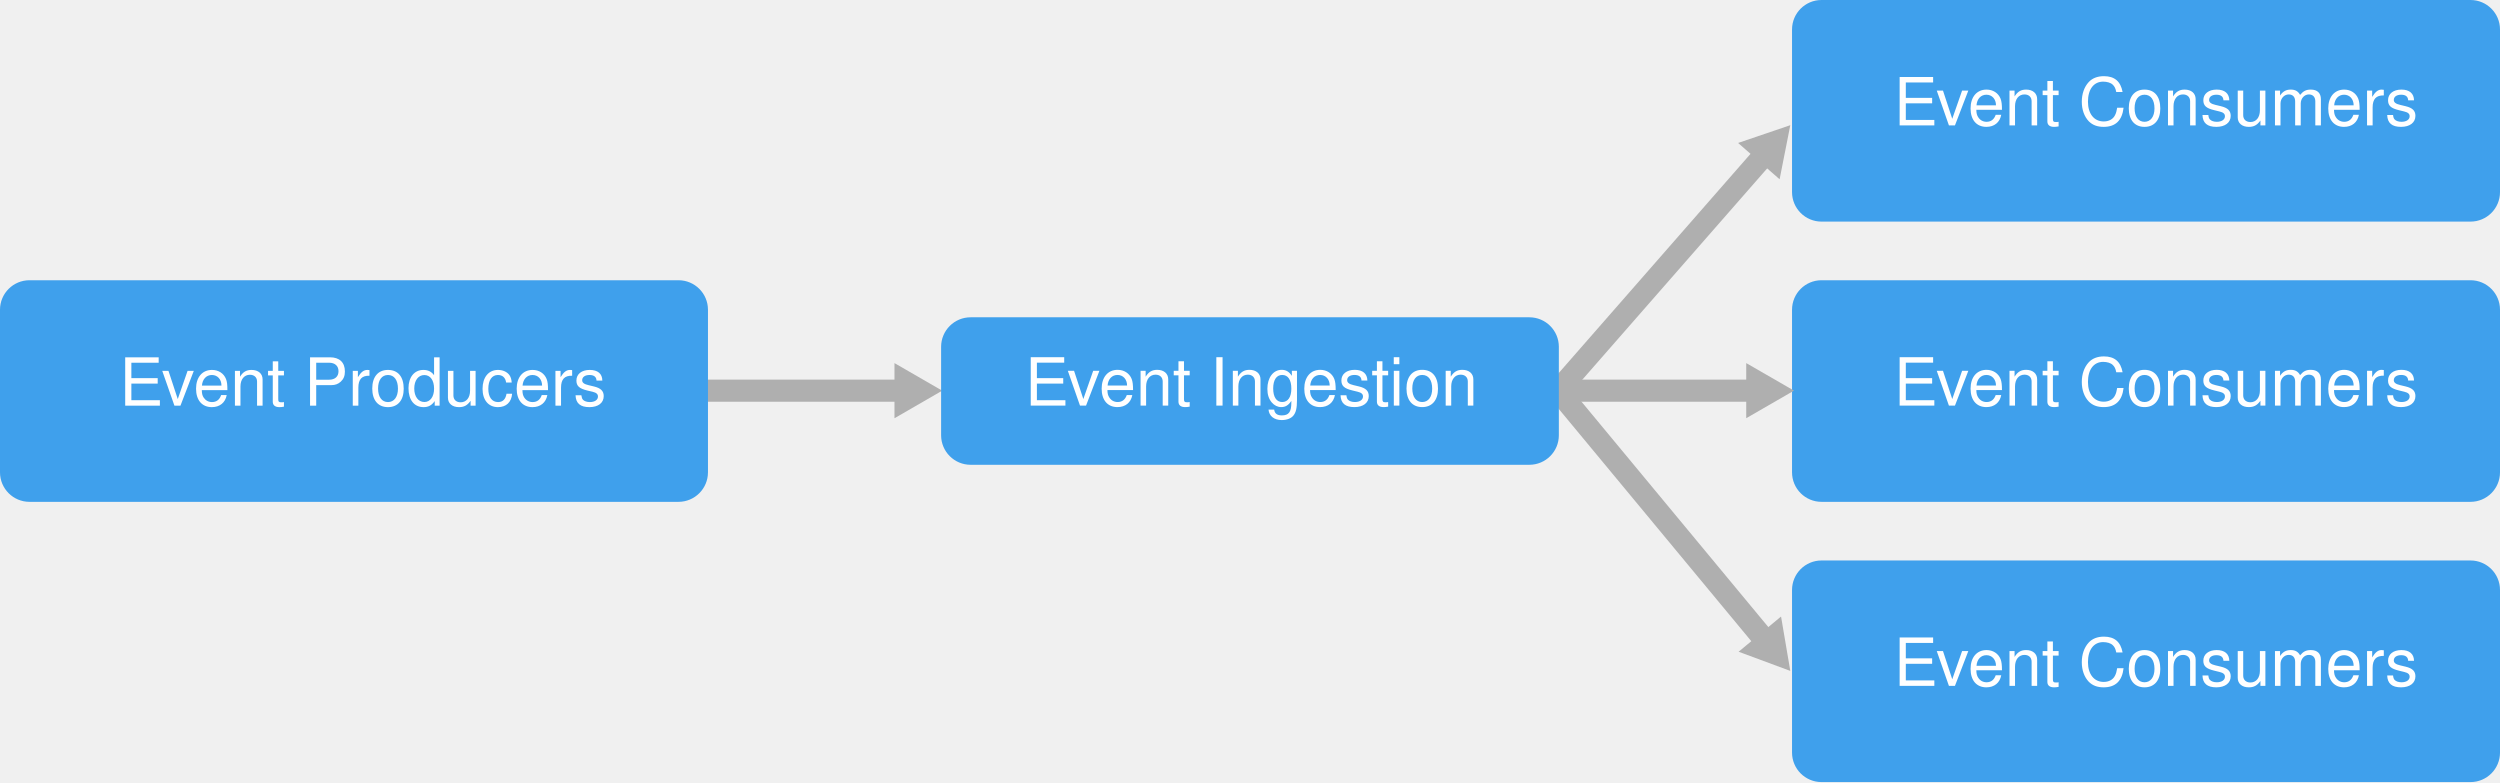
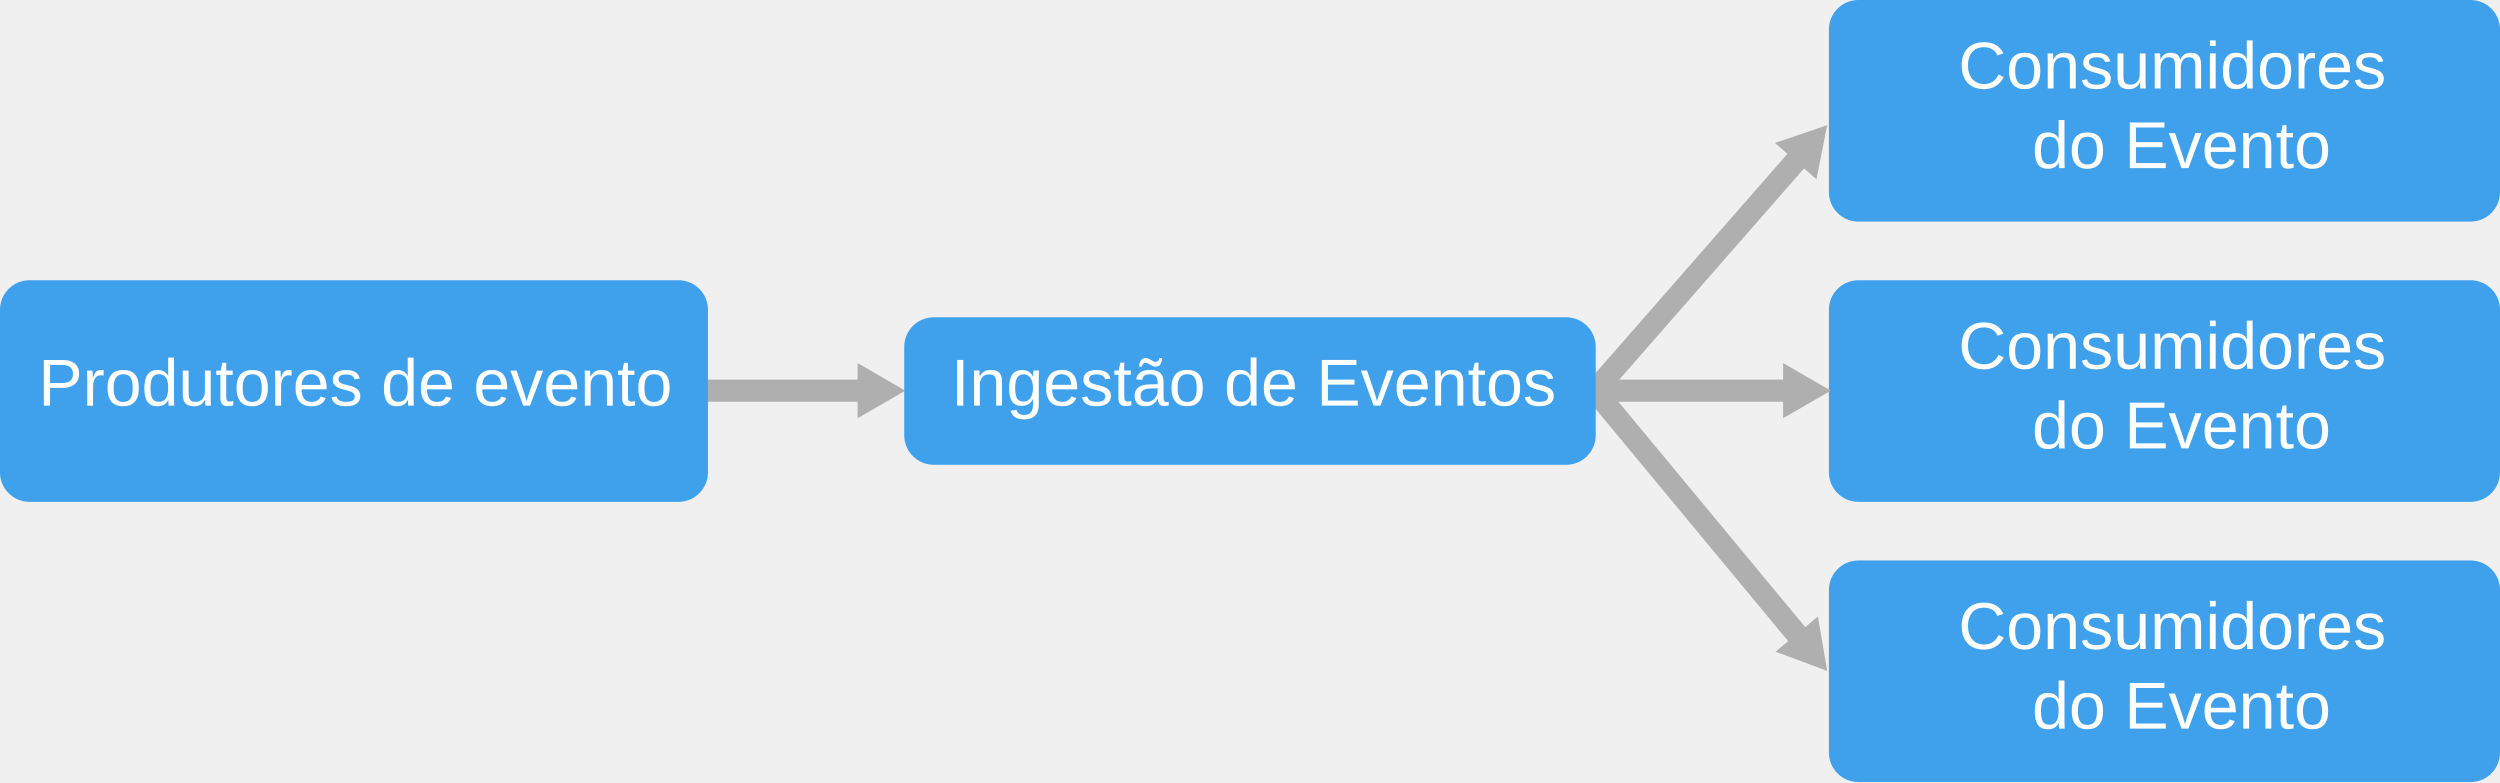
- <svg xmlns="http://www.w3.org/2000/svg" id="Layer_1" data-name="Layer 1" width="678" height="212.1" viewBox="0 0 678 212.1">
+ <svg xmlns="http://www.w3.org/2000/svg" viewBox="0 0 678 212.1">
  <defs>
-     <style>
- text{font-family:segoe-ui_normal,Segoe UI,Segoe,Segoe WP,Helvetica Neue,Helvetica,sans-serif;}.cls-1{fill:none;stroke:#afafaf;stroke-miterlimit:10;stroke-width:6px;}.cls-2{fill:#afafaf;}.cls-3{fill:#3fa0ec;}.cls-4{font-size:18px;}.cls-4,.cls-5{fill:#fff;}.cls-5{font-size:17.98px;}</style>
+     <style>.cls-1{fill:none;stroke:#afafaf;stroke-miterlimit:10;stroke-width:6px;}.cls-2{fill:#afafaf;}.cls-3{fill:#3fa0ec;}.cls-4,.cls-5{isolation:isolate;fill:#fff;font-family:ArialMT, Arial;}.cls-4{font-size:18px;}.cls-5{font-size:17.98px;}</style>
  </defs>
-   <line class="cls-1" x1="191.53" y1="105.95" x2="244.77" y2="105.95" />
-   <polygon class="cls-2" points="242.58 113.43 255.53 105.95 242.58 98.47 242.58 113.43" />
-   <rect class="cls-3" x="486" width="192" height="60.1" rx="8" ry="8" />
-   <text class="cls-4" transform="translate(513.56 34)">Event Consumers</text>
-   <rect class="cls-3" x="486" y="76" width="192" height="60.1" rx="8" ry="8" />
-   <text class="cls-4" transform="translate(513.56 110)">Event Consumers</text>
-   <rect class="cls-3" x="486" y="152" width="192" height="60.1" rx="8" ry="8" />
-   <text class="cls-4" transform="translate(513.56 186)">Event Consumers</text>
-   <line class="cls-1" x1="422.53" y1="105.95" x2="475.77" y2="105.95" />
-   <polygon class="cls-2" points="473.58 113.42 486.53 105.94 473.58 98.47 473.58 113.42" />
-   <line class="cls-1" x1="422.53" y1="105.95" x2="478.44" y2="42.05" />
-   <polygon class="cls-2" points="482.63 48.62 485.53 33.95 471.37 38.77 482.63 48.62" />
-   <line class="cls-1" x1="422.53" y1="105.95" x2="478.66" y2="173.66" />
-   <polygon class="cls-2" points="471.51 176.75 485.53 181.95 483.02 167.2 471.51 176.75" />
-   <rect class="cls-3" y="76" width="192" height="60.1" rx="8" ry="8" />
-   <text class="cls-5" transform="translate(32.33 110.01)">Event Producers</text>
-   <rect class="cls-3" x="255.23" y="86.05" width="167.53" height="40" rx="8" ry="8" />
-   <text class="cls-4" transform="translate(277.91 110)">Event Ingestion</text>
+   <g id="Shapes">
+     <line class="cls-1" x1="191.53" y1="105.95" x2="234.77" y2="105.95" />
+     <polygon class="cls-2" points="232.58 113.43 245.53 105.95 232.58 98.47 232.58 113.43" />
+     <rect class="cls-3" x="496" width="182" height="60.1" rx="8" ry="8" />
+     <rect class="cls-3" x="496" y="76" width="182" height="60.1" rx="8" ry="8" />
+     <rect class="cls-3" x="496" y="152" width="182" height="60.1" rx="8" ry="8" />
+     <line class="cls-1" x1="432.53" y1="105.95" x2="485.77" y2="105.95" />
+     <polygon class="cls-2" points="483.58 113.42 496.53 105.94 483.58 98.47 483.58 113.42" />
+     <line class="cls-1" x1="432.53" y1="105.95" x2="488.44" y2="42.05" />
+     <polygon class="cls-2" points="492.63 48.62 495.53 33.95 481.37 38.77 492.63 48.62" />
+     <line class="cls-1" x1="432.53" y1="105.95" x2="488.66" y2="173.66" />
+     <polygon class="cls-2" points="481.51 176.75 495.53 181.95 493.02 167.2 481.51 176.75" />
+     <rect class="cls-3" y="76" width="192" height="60.1" rx="8" ry="8" />
+     <rect class="cls-3" x="245.23" y="86.05" width="187.53" height="40" rx="8" ry="8" />
+   </g>
+   <g id="txt">
+     <text class="cls-4" transform="translate(531.09 24)">Consumidores <tspan x="20" y="21.6">do Evento</tspan>
+     </text>
+     <text class="cls-4" transform="translate(531.09 100)">Consumidores <tspan x="20" y="21.6">do Evento</tspan>
+     </text>
+     <text class="cls-4" transform="translate(531.09 176)">Consumidores <tspan x="20" y="21.6">do Evento</tspan>
+     </text>
+     <text class="cls-5" transform="translate(10.42 110.01)">Produtores de evento</text>
+     <text class="cls-4" transform="translate(257.91 110)">Ingestão de Eventos</text>
+   </g>
</svg>
